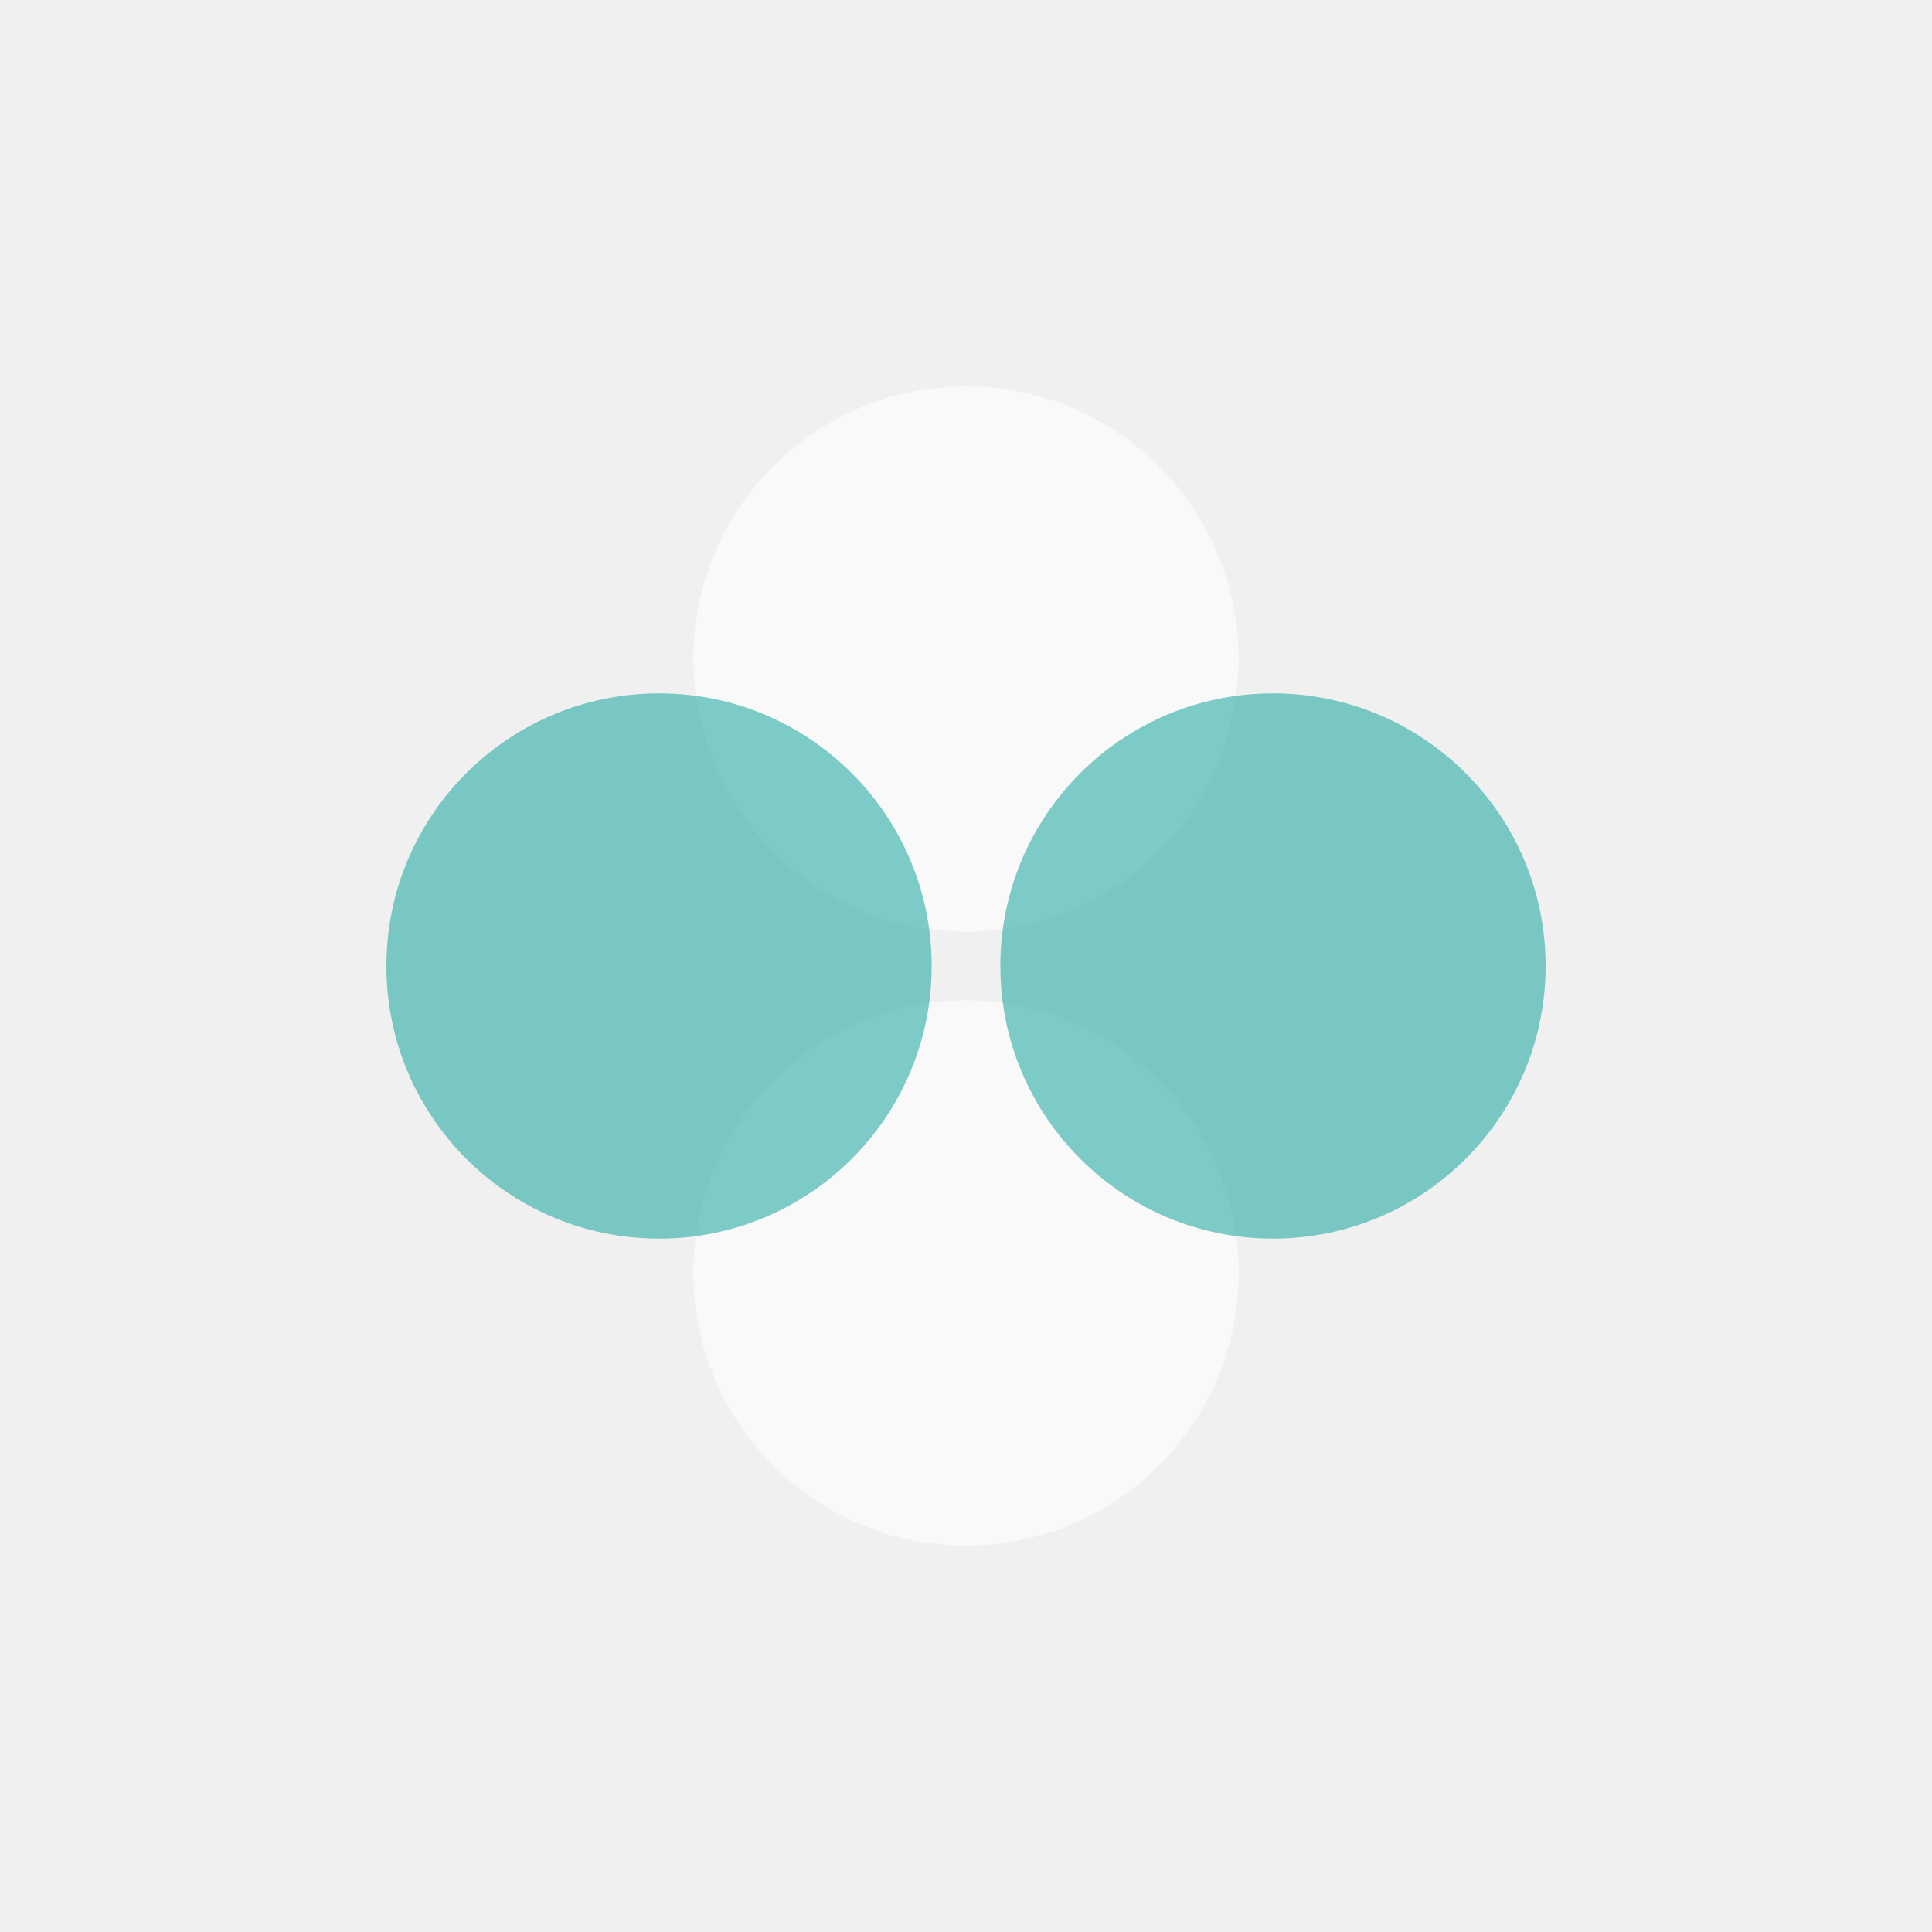
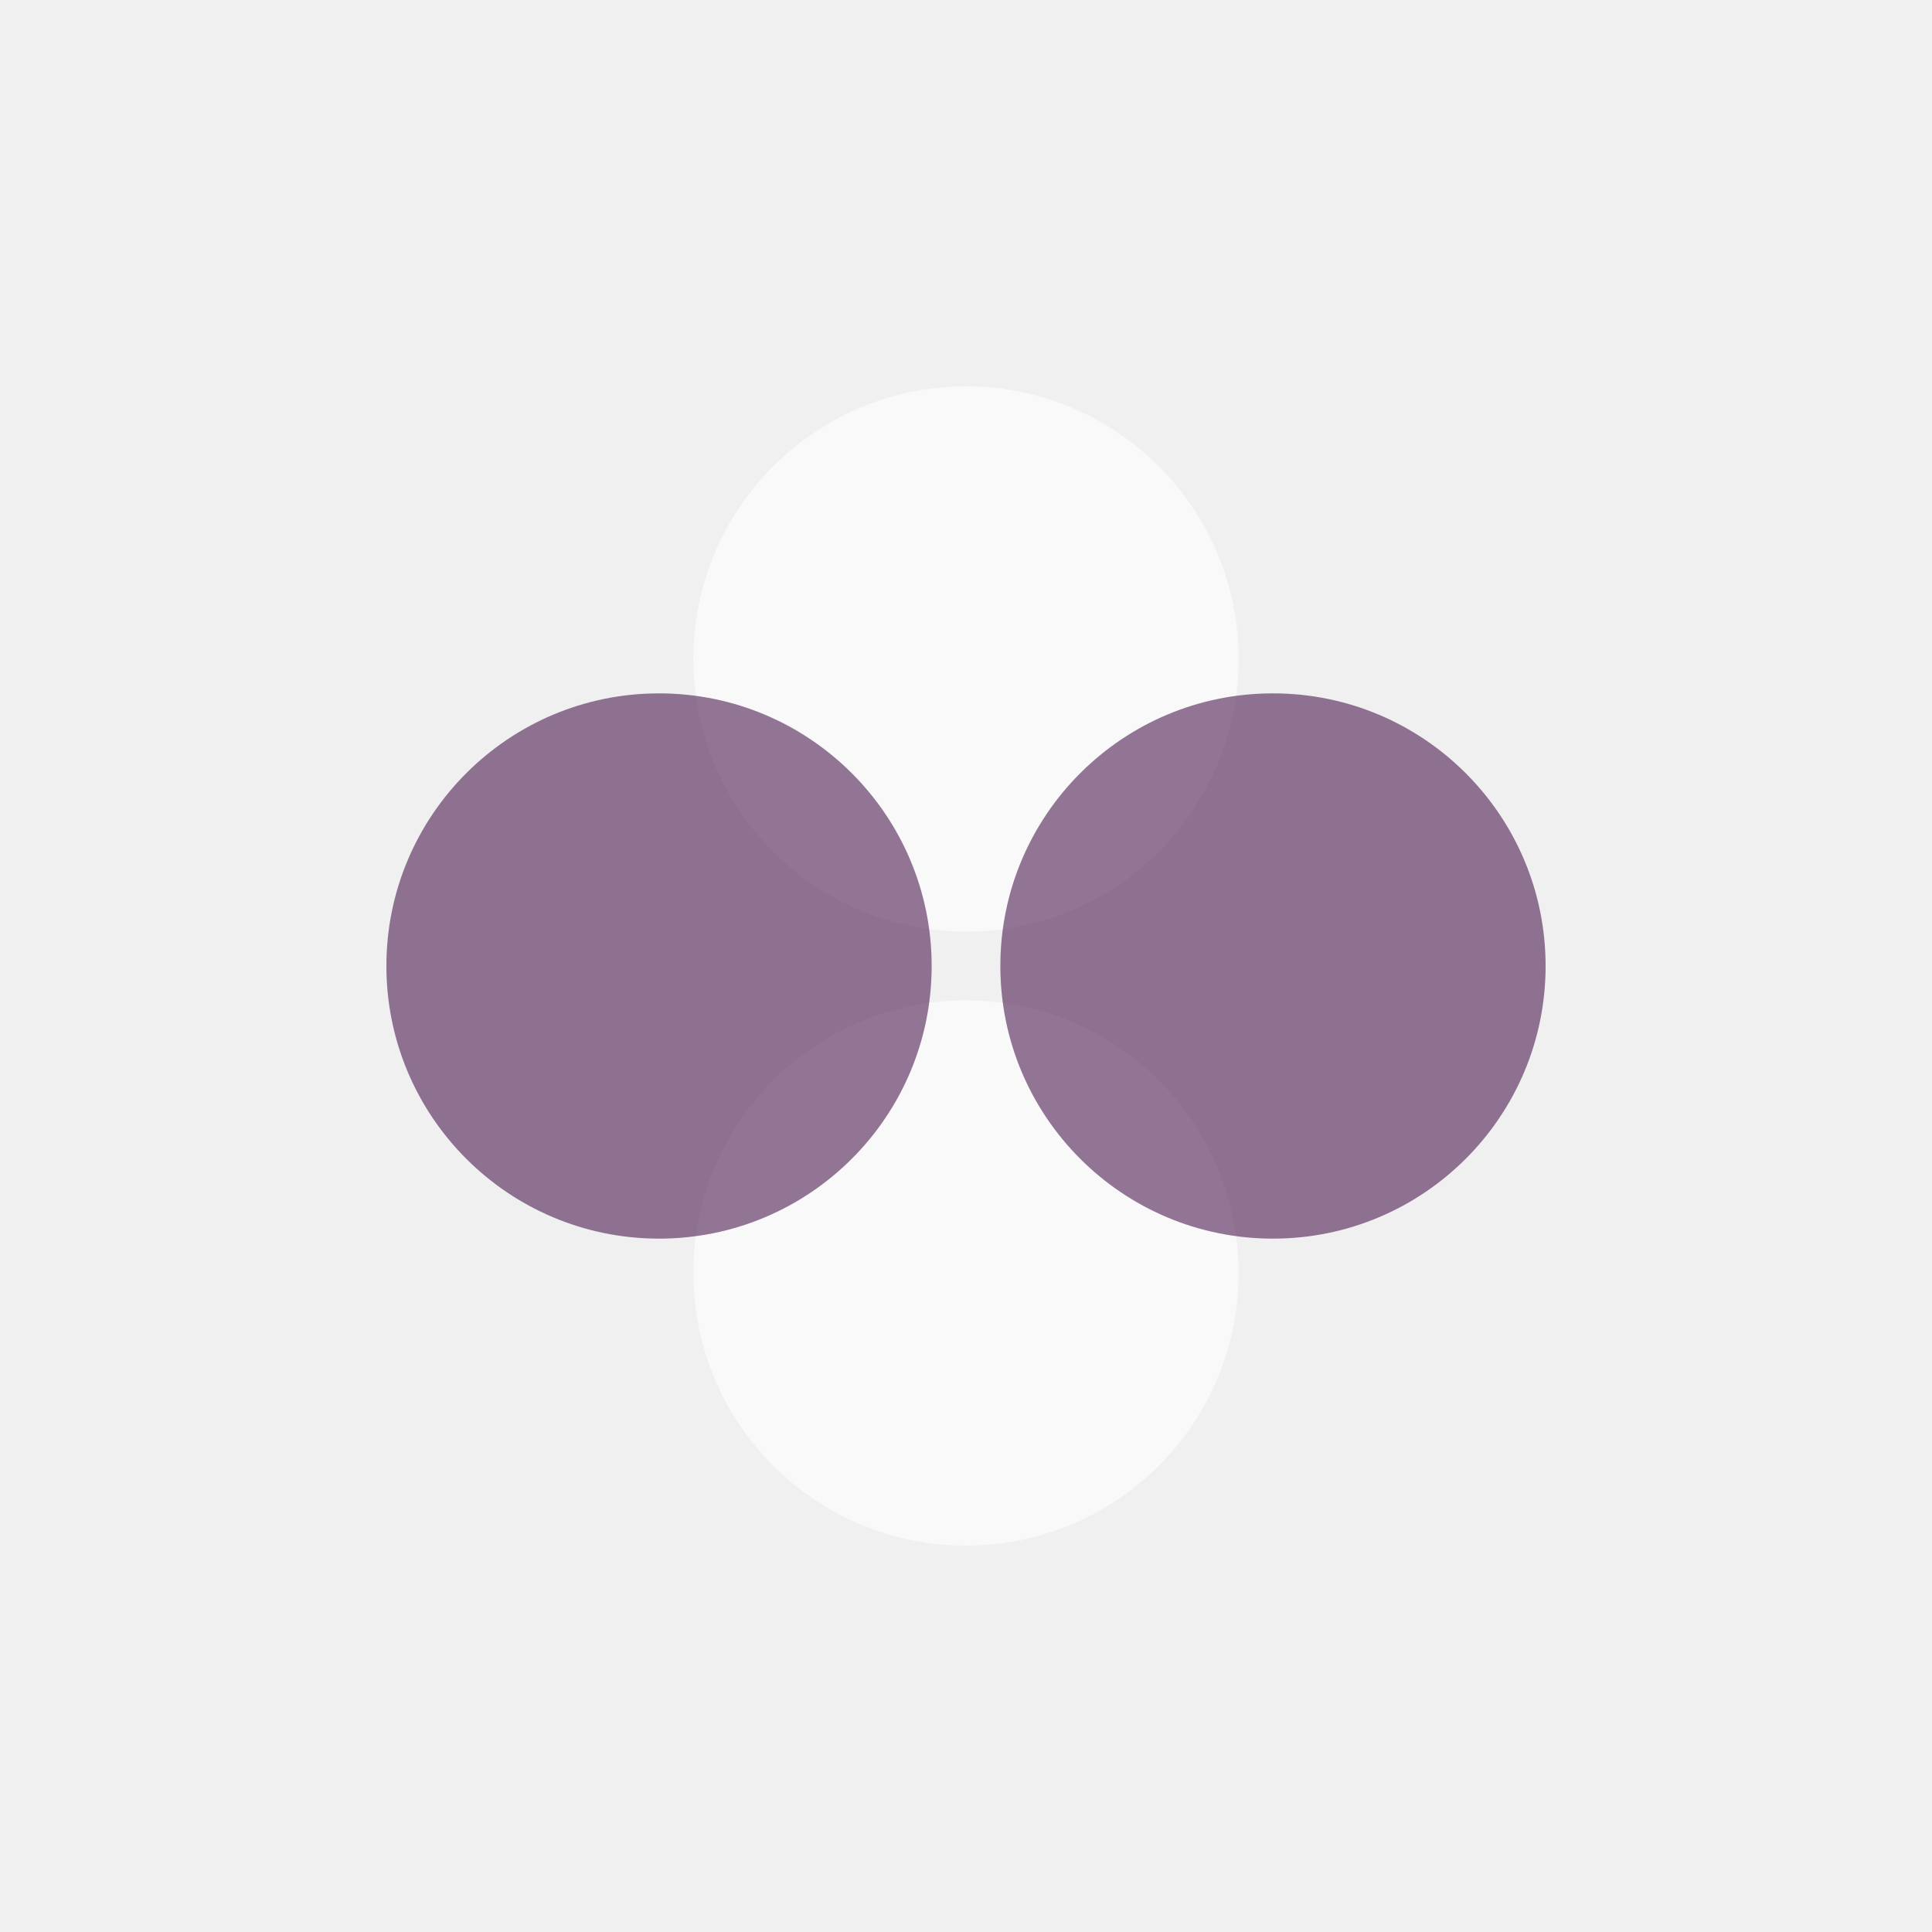
<svg xmlns="http://www.w3.org/2000/svg" version="1.1" x="0px" y="0px" viewBox="0 0 720 720" style="enable-background:new 0 0 720 720;" xml:space="preserve">
  <style type="text/css">
	.st0{display:none;}
	.st1{display:inline;fill:#50C5D7;}
	.st2{display:inline;fill:#06BCD4;}
- 	.st3{display:none;opacity:0.75;}
- 	.st4{display:inline;opacity:0.5;fill:#FFFFFF;}
- 	.st5{opacity:0.6;fill:#FFFFFF;}
- 	.st6{opacity:0.6;}
- 	.st7{fill:#2AABA3;}
- 	.st8{display:inline;opacity:0.6;fill:#FFFFFF;}
- 	.st9{display:inline;opacity:0.75;}
- 	.st10{fill:#FFFFFF;}
- 	.st11{display:inline;}
+ 	.st3{display:inline;fill:#7D2984;}
+ 	.st4{display:none;opacity:0.75;}
+ 	.st5{display:inline;opacity:0.5;fill:#FFFFFF;}
+ 	.st6{opacity:0.6;fill:#FFFFFF;}
+ 	.st7{opacity:0.6;}
+ 	.st8{fill:#4D1B52;}
+ 	.st9{display:inline;opacity:0.6;fill:#FFFFFF;}
+ 	.st10{display:inline;opacity:0.75;}
+ 	.st11{fill:#FFFFFF;}
+ 	.st12{display:inline;}
</style>
  <g id="Layer_3" class="st0">
    <rect id="XMLID_6_" x="-9" y="-18" class="st1" width="738" height="747" />
  </g>
  <g id="Layer_2" class="st0">
    <rect id="XMLID_5_" x="-9" y="-18" class="st2" width="738" height="747" />
  </g>
-   <g id="Layer_4" class="st3">
-     <circle id="XMLID_7_" class="st4" cx="360" cy="245.6" r="101.6" />
-     <circle id="XMLID_8_" class="st4" cx="245.6" cy="360" r="101.6" />
-     <circle id="XMLID_9_" class="st4" cx="360" cy="474.4" r="101.6" />
-     <circle id="XMLID_10_" class="st4" cx="474.4" cy="360" r="101.6" />
+   <g id="Layer_7" class="st0">
+     <rect id="XMLID_45_" class="st3" width="720" height="720" />
+   </g>
+   <g id="Layer_4" class="st4">
+     <circle id="XMLID_7_" class="st5" cx="360" cy="245.6" r="101.6" />
+     <circle id="XMLID_8_" class="st5" cx="245.6" cy="360" r="101.6" />
+     <circle id="XMLID_9_" class="st5" cx="360" cy="474.4" r="101.6" />
+     <circle id="XMLID_10_" class="st5" cx="474.4" cy="360" r="101.6" />
  </g>
  <g id="Layer_5">
-     <circle id="XMLID_18_" class="st5" cx="360" cy="245.6" r="101.6" />
-     <circle id="XMLID_12_" class="st5" cx="360" cy="474.4" r="101.6" />
-     <g id="XMLID_17_" class="st6">
-       <circle id="XMLID_57_" class="st7" cx="245.6" cy="360" r="101.6" />
+     <circle id="XMLID_18_" class="st6" cx="360" cy="245.6" r="101.6" />
+     <circle id="XMLID_12_" class="st6" cx="360" cy="474.4" r="101.6" />
+     <g id="XMLID_17_" class="st7">
+       <circle id="XMLID_57_" class="st8" cx="245.6" cy="360" r="101.6" />
    </g>
-     <g id="XMLID_11_" class="st6">
-       <circle id="XMLID_53_" class="st7" cx="474.4" cy="360" r="101.6" />
+     <g id="XMLID_11_" class="st7">
+       <circle id="XMLID_53_" class="st8" cx="474.4" cy="360" r="101.6" />
    </g>
  </g>
  <g id="Layer_6" class="st0">
-     <circle id="XMLID_44_" class="st8" cx="360" cy="245.6" r="101.6" />
-     <circle id="XMLID_43_" class="st8" cx="360" cy="474.4" r="101.6" />
-     <g id="XMLID_25_" class="st9">
+     <circle id="XMLID_44_" class="st9" cx="360" cy="245.6" r="101.6" />
+     <circle id="XMLID_43_" class="st9" cx="360" cy="474.4" r="101.6" />
+     <g id="XMLID_25_" class="st10">
      <g id="XMLID_66_">
-         <path id="XMLID_70_" class="st10" d="M339.8,360c-0.3,38.9-24.7,75-61.5,88.4c-37.5,13.6-79.8,2.1-105.4-28.5     c-25.3-30.3-28.2-74.9-7.9-108.5c20.2-33.5,60.6-51.6,99.1-43.7C307.8,276.6,339.5,315.5,339.8,360c0.1,9.6,15.1,9.7,15,0     c-0.3-45.9-29.3-87.2-72.5-102.8c-42.5-15.4-92.2-1.7-120.8,33.4c-28.9,35.4-33.2,86.3-9.4,125.7c23.6,39.2,69.9,59.4,114.7,50.9     c50.8-9.7,87.6-55.8,88-107.1C354.9,350.3,339.9,350.3,339.8,360z" />
+         <path id="XMLID_70_" class="st11" d="M339.8,360c-0.3,38.9-24.7,75-61.5,88.4c-37.5,13.6-79.8,2.1-105.4-28.5     c-25.3-30.3-28.2-74.9-7.9-108.5c20.2-33.5,60.6-51.6,99.1-43.7C307.8,276.6,339.5,315.5,339.8,360c0.1,9.6,15.1,9.7,15,0     c-0.3-45.9-29.3-87.2-72.5-102.8c-42.5-15.4-92.2-1.7-120.8,33.4c-28.9,35.4-33.2,86.3-9.4,125.7c23.6,39.2,69.9,59.4,114.7,50.9     c50.8-9.7,87.6-55.8,88-107.1C354.9,350.3,339.9,350.3,339.8,360z" />
      </g>
    </g>
-     <g id="XMLID_19_" class="st9">
+     <g id="XMLID_19_" class="st10">
      <g id="XMLID_60_">
-         <path id="XMLID_64_" class="st10" d="M568.5,360c-0.3,38.9-24.7,75-61.5,88.4c-37.5,13.6-79.8,2.1-105.4-28.5     c-25.3-30.3-28.2-74.9-7.9-108.5c20.2-33.5,60.6-51.6,99.1-43.7C536.6,276.6,568.2,315.5,568.5,360c0.1,9.6,15.1,9.7,15,0     c-0.3-45.9-29.3-87.2-72.5-102.8c-42.5-15.4-92.2-1.7-120.8,33.4c-28.9,35.4-33.2,86.3-9.4,125.7c23.6,39.2,69.9,59.4,114.7,50.9     c50.8-9.7,87.6-55.8,88-107.1C583.6,350.3,568.6,350.3,568.5,360z" />
+         <path id="XMLID_64_" class="st11" d="M568.5,360c-0.3,38.9-24.7,75-61.5,88.4c-37.5,13.6-79.8,2.1-105.4-28.5     c-25.3-30.3-28.2-74.9-7.9-108.5c20.2-33.5,60.6-51.6,99.1-43.7C536.6,276.6,568.2,315.5,568.5,360c0.1,9.6,15.1,9.7,15,0     c-0.3-45.9-29.3-87.2-72.5-102.8c-42.5-15.4-92.2-1.7-120.8,33.4c-28.9,35.4-33.2,86.3-9.4,125.7c23.6,39.2,69.9,59.4,114.7,50.9     c50.8-9.7,87.6-55.8,88-107.1C583.6,350.3,568.6,350.3,568.5,360z" />
      </g>
    </g>
  </g>
  <g id="Layer_1" class="st0">
-     <g id="XMLID_1_" class="st11">
-       <circle id="XMLID_42_" class="st10" cx="360" cy="252" r="108" />
+     <g id="XMLID_1_" class="st12">
+       <circle id="XMLID_42_" class="st11" cx="360" cy="252" r="108" />
      <g id="XMLID_37_">
        <path id="XMLID_41_" d="M465.5,252c-0.3,44.1-28.2,84.6-70,99.4c-41.4,14.7-88.6,1.7-116.7-32c-28.4-34.1-32.1-84-9.1-121.9     c22.9-37.8,68.3-57.7,111.6-48.8C430,158.7,465.2,202.5,465.5,252c0,3.2,5,3.2,5,0c-0.3-46-29.2-87.8-72.4-103.8     c-43.4-16-93.8-2.3-123.2,33.4c-29.5,35.8-33.5,87.7-9.5,127.5c23.8,39.4,70.7,60.1,115.9,51.4c44.9-8.7,80.9-46,87.9-91.2     c0.9-5.7,1.3-11.5,1.4-17.2C470.5,248.8,465.5,248.8,465.5,252z" />
      </g>
    </g>
-     <g id="XMLID_2_" class="st11">
-       <circle id="XMLID_35_" class="st10" cx="360" cy="468" r="108" />
+     <g id="XMLID_2_" class="st12">
+       <circle id="XMLID_35_" class="st11" cx="360" cy="468" r="108" />
      <g id="XMLID_30_">
        <path id="XMLID_34_" d="M465.5,468c-0.3,44.1-28.2,84.6-70,99.4c-41.4,14.7-88.6,1.7-116.7-32c-28.4-34.1-32.1-84-9.1-121.9     c22.9-37.8,68.3-57.7,111.6-48.8C430,374.7,465.2,418.5,465.5,468c0,3.2,5,3.2,5,0c-0.3-46-29.2-87.8-72.4-103.8     c-43.4-16-93.8-2.3-123.2,33.4c-29.5,35.8-33.5,87.7-9.5,127.5c23.8,39.4,70.7,60.1,115.9,51.4c44.9-8.7,80.9-46,87.9-91.2     c0.9-5.7,1.3-11.5,1.4-17.2C470.5,464.8,465.5,464.8,465.5,468z" />
      </g>
    </g>
-     <g id="XMLID_3_" class="st11">
+     <g id="XMLID_3_" class="st12">
      <g id="XMLID_26_">
-         <path id="XMLID_36_" class="st10" d="M357.5,360c-0.3,44.1-28.2,84.6-70,99.4c-41.4,14.7-88.6,1.7-116.7-32     c-28.4-34.1-32.1-84-9.1-121.9c22.9-37.8,68.3-57.7,111.6-48.8C322,266.7,357.2,310.5,357.5,360c0,3.2,5,3.2,5,0     c-0.3-46-29.2-87.8-72.4-103.8c-43.4-16-93.8-2.3-123.2,33.4c-29.5,35.8-33.5,87.7-9.5,127.5c23.8,39.4,70.7,60.1,115.9,51.4     c44.9-8.7,80.9-46,87.9-91.2c0.9-5.7,1.3-11.5,1.4-17.2C362.5,356.8,357.5,356.8,357.5,360z" />
+         <path id="XMLID_36_" class="st11" d="M357.5,360c-0.3,44.1-28.2,84.6-70,99.4c-41.4,14.7-88.6,1.7-116.7-32     c-28.4-34.1-32.1-84-9.1-121.9c22.9-37.8,68.3-57.7,111.6-48.8C322,266.7,357.2,310.5,357.5,360c0,3.2,5,3.2,5,0     c-0.3-46-29.2-87.8-72.4-103.8c-43.4-16-93.8-2.3-123.2,33.4c-29.5,35.8-33.5,87.7-9.5,127.5c23.8,39.4,70.7,60.1,115.9,51.4     c44.9-8.7,80.9-46,87.9-91.2c0.9-5.7,1.3-11.5,1.4-17.2C362.5,356.8,357.5,356.8,357.5,360z" />
      </g>
    </g>
-     <g id="XMLID_4_" class="st11">
+     <g id="XMLID_4_" class="st12">
      <g id="XMLID_20_">
-         <path id="XMLID_24_" class="st10" d="M573.5,360c-0.3,44.1-28.2,84.6-70,99.4c-41.4,14.7-88.6,1.7-116.7-32     c-28.4-34.1-32.1-84-9.1-121.9c22.9-37.8,68.3-57.7,111.6-48.8C538,266.7,573.2,310.5,573.5,360c0,3.2,5,3.2,5,0     c-0.3-46-29.2-87.8-72.4-103.8c-43.4-16-93.8-2.3-123.2,33.4c-29.5,35.8-33.5,87.7-9.5,127.5c23.8,39.4,70.7,60.1,115.9,51.4     c44.9-8.7,80.9-46,87.9-91.2c0.9-5.7,1.3-11.5,1.4-17.2C578.5,356.8,573.5,356.8,573.5,360z" />
+         <path id="XMLID_24_" class="st11" d="M573.5,360c-0.3,44.1-28.2,84.6-70,99.4c-41.4,14.7-88.6,1.7-116.7-32     c-28.4-34.1-32.1-84-9.1-121.9c22.9-37.8,68.3-57.7,111.6-48.8C538,266.7,573.2,310.5,573.5,360c0,3.2,5,3.2,5,0     c-0.3-46-29.2-87.8-72.4-103.8c-43.4-16-93.8-2.3-123.2,33.4c-29.5,35.8-33.5,87.7-9.5,127.5c23.8,39.4,70.7,60.1,115.9,51.4     c44.9-8.7,80.9-46,87.9-91.2c0.9-5.7,1.3-11.5,1.4-17.2C578.5,356.8,573.5,356.8,573.5,360z" />
      </g>
    </g>
  </g>
</svg>
